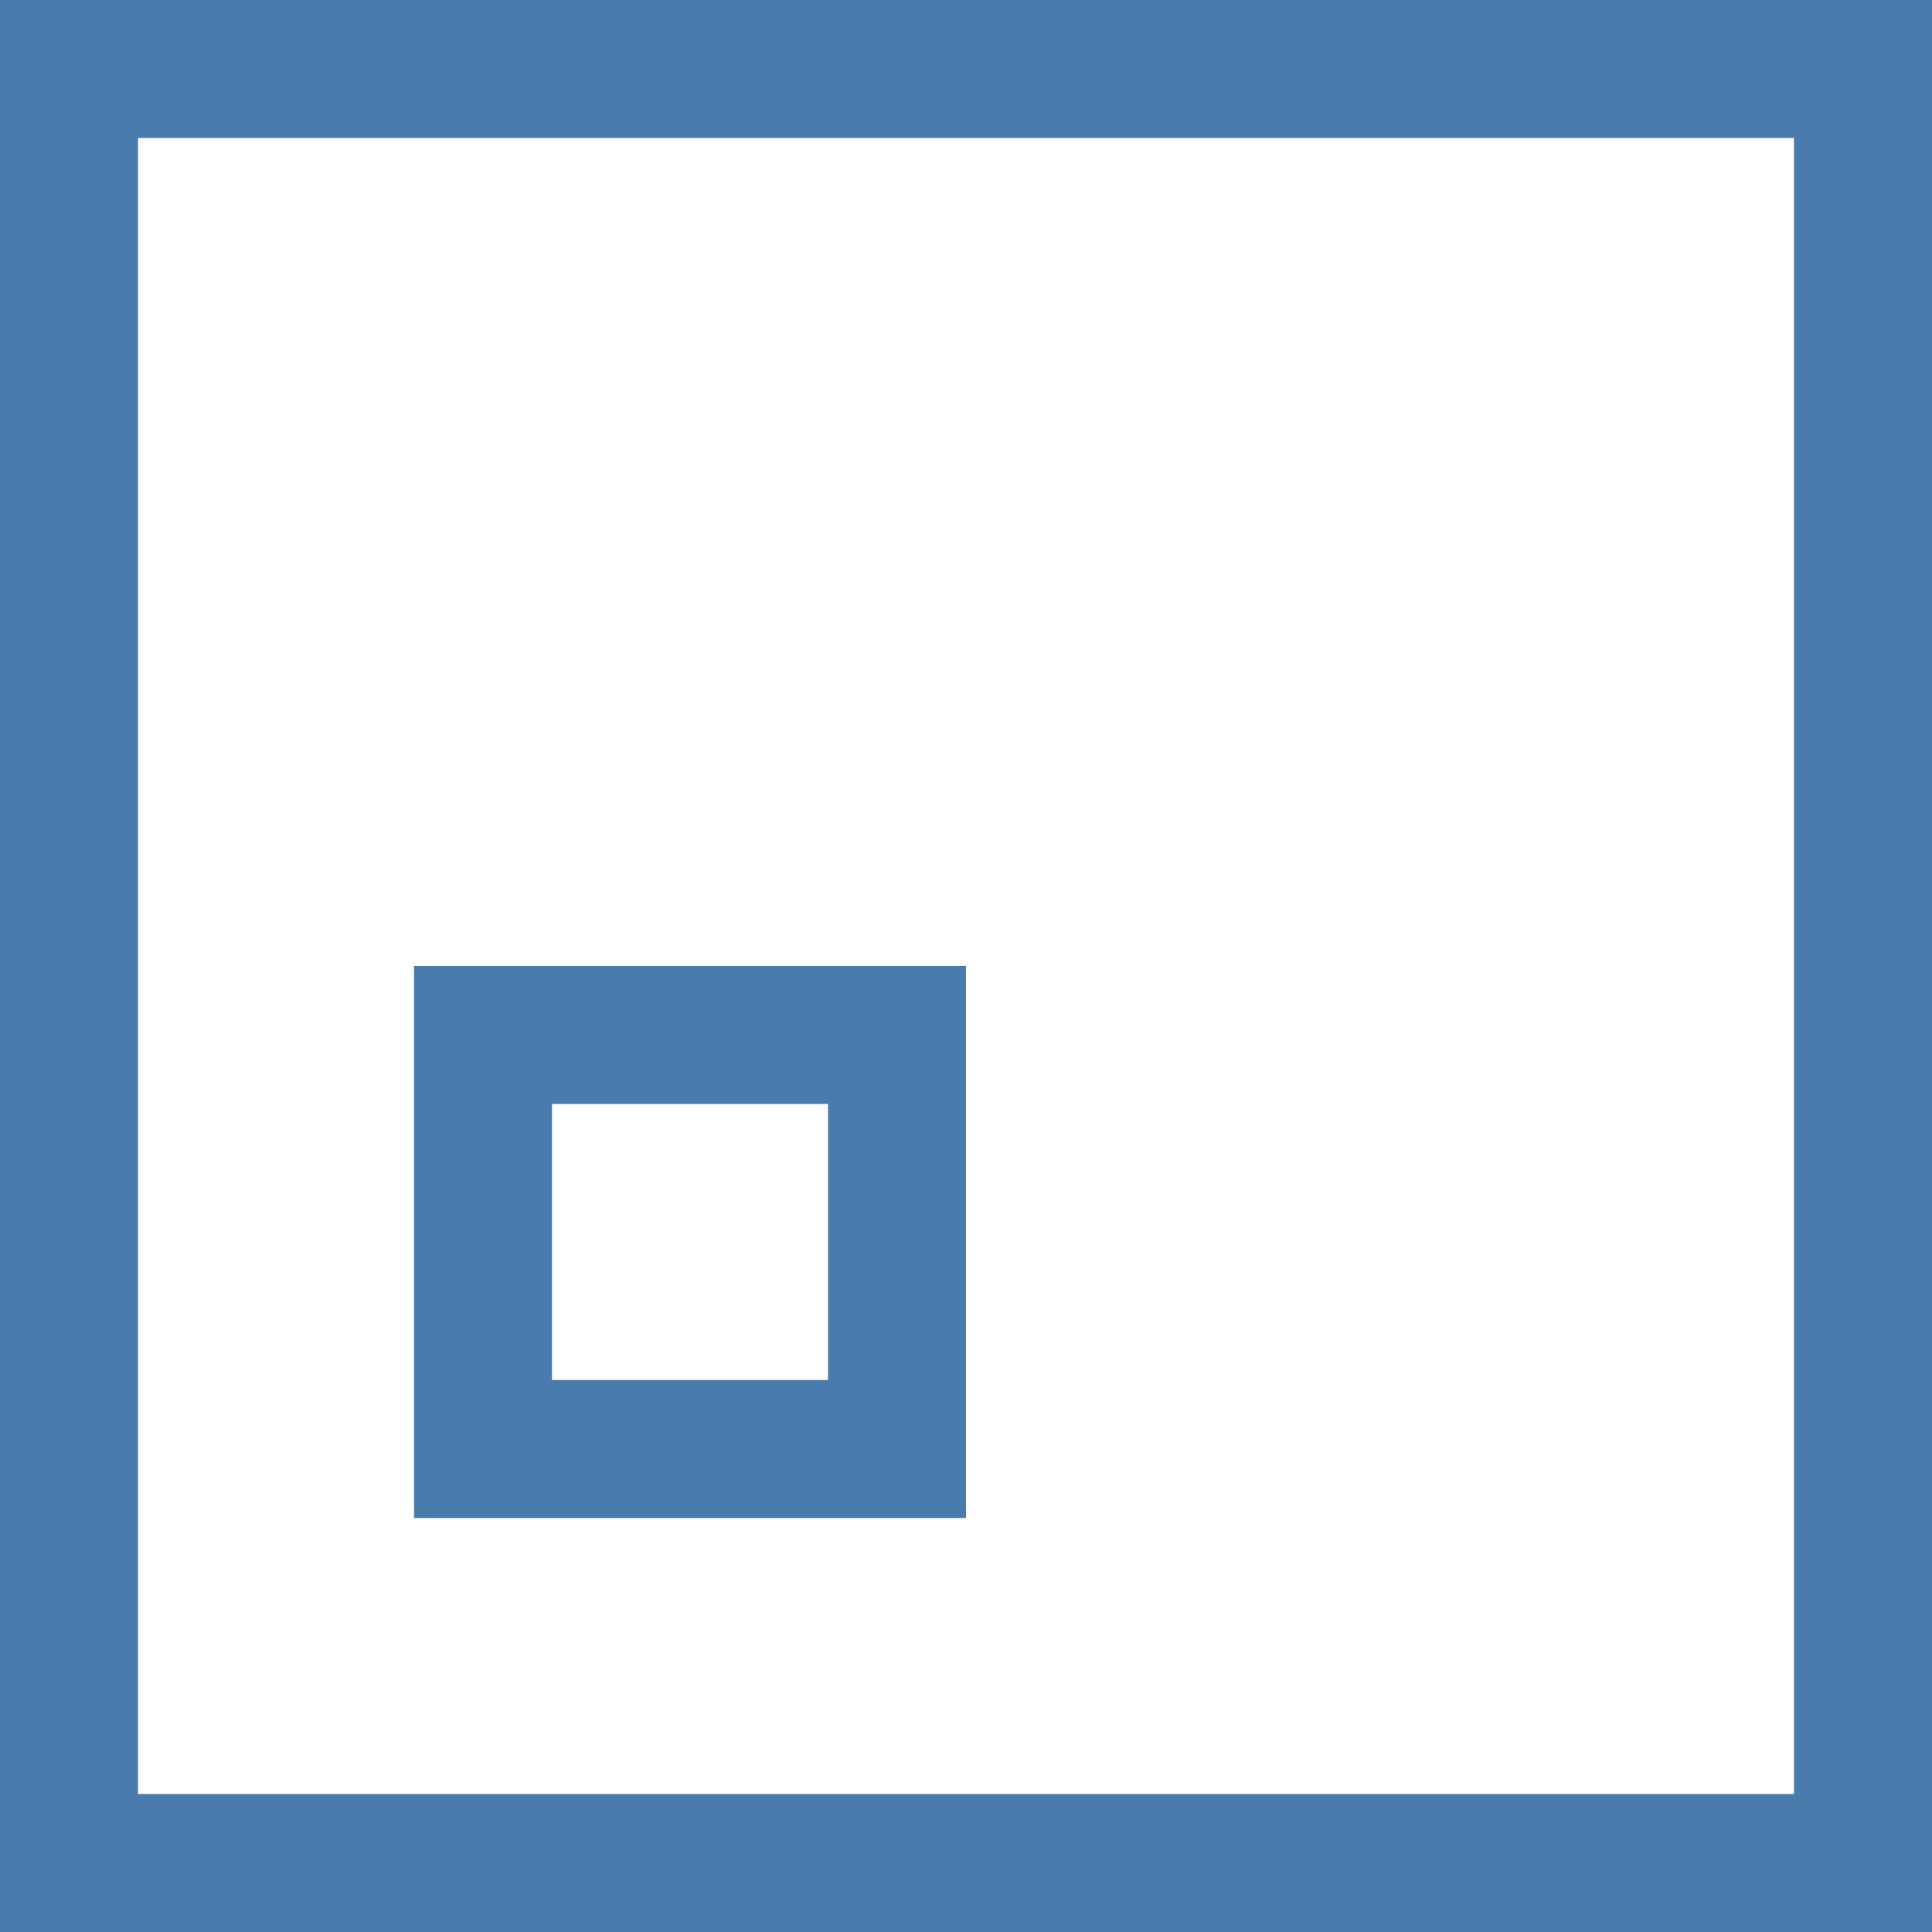
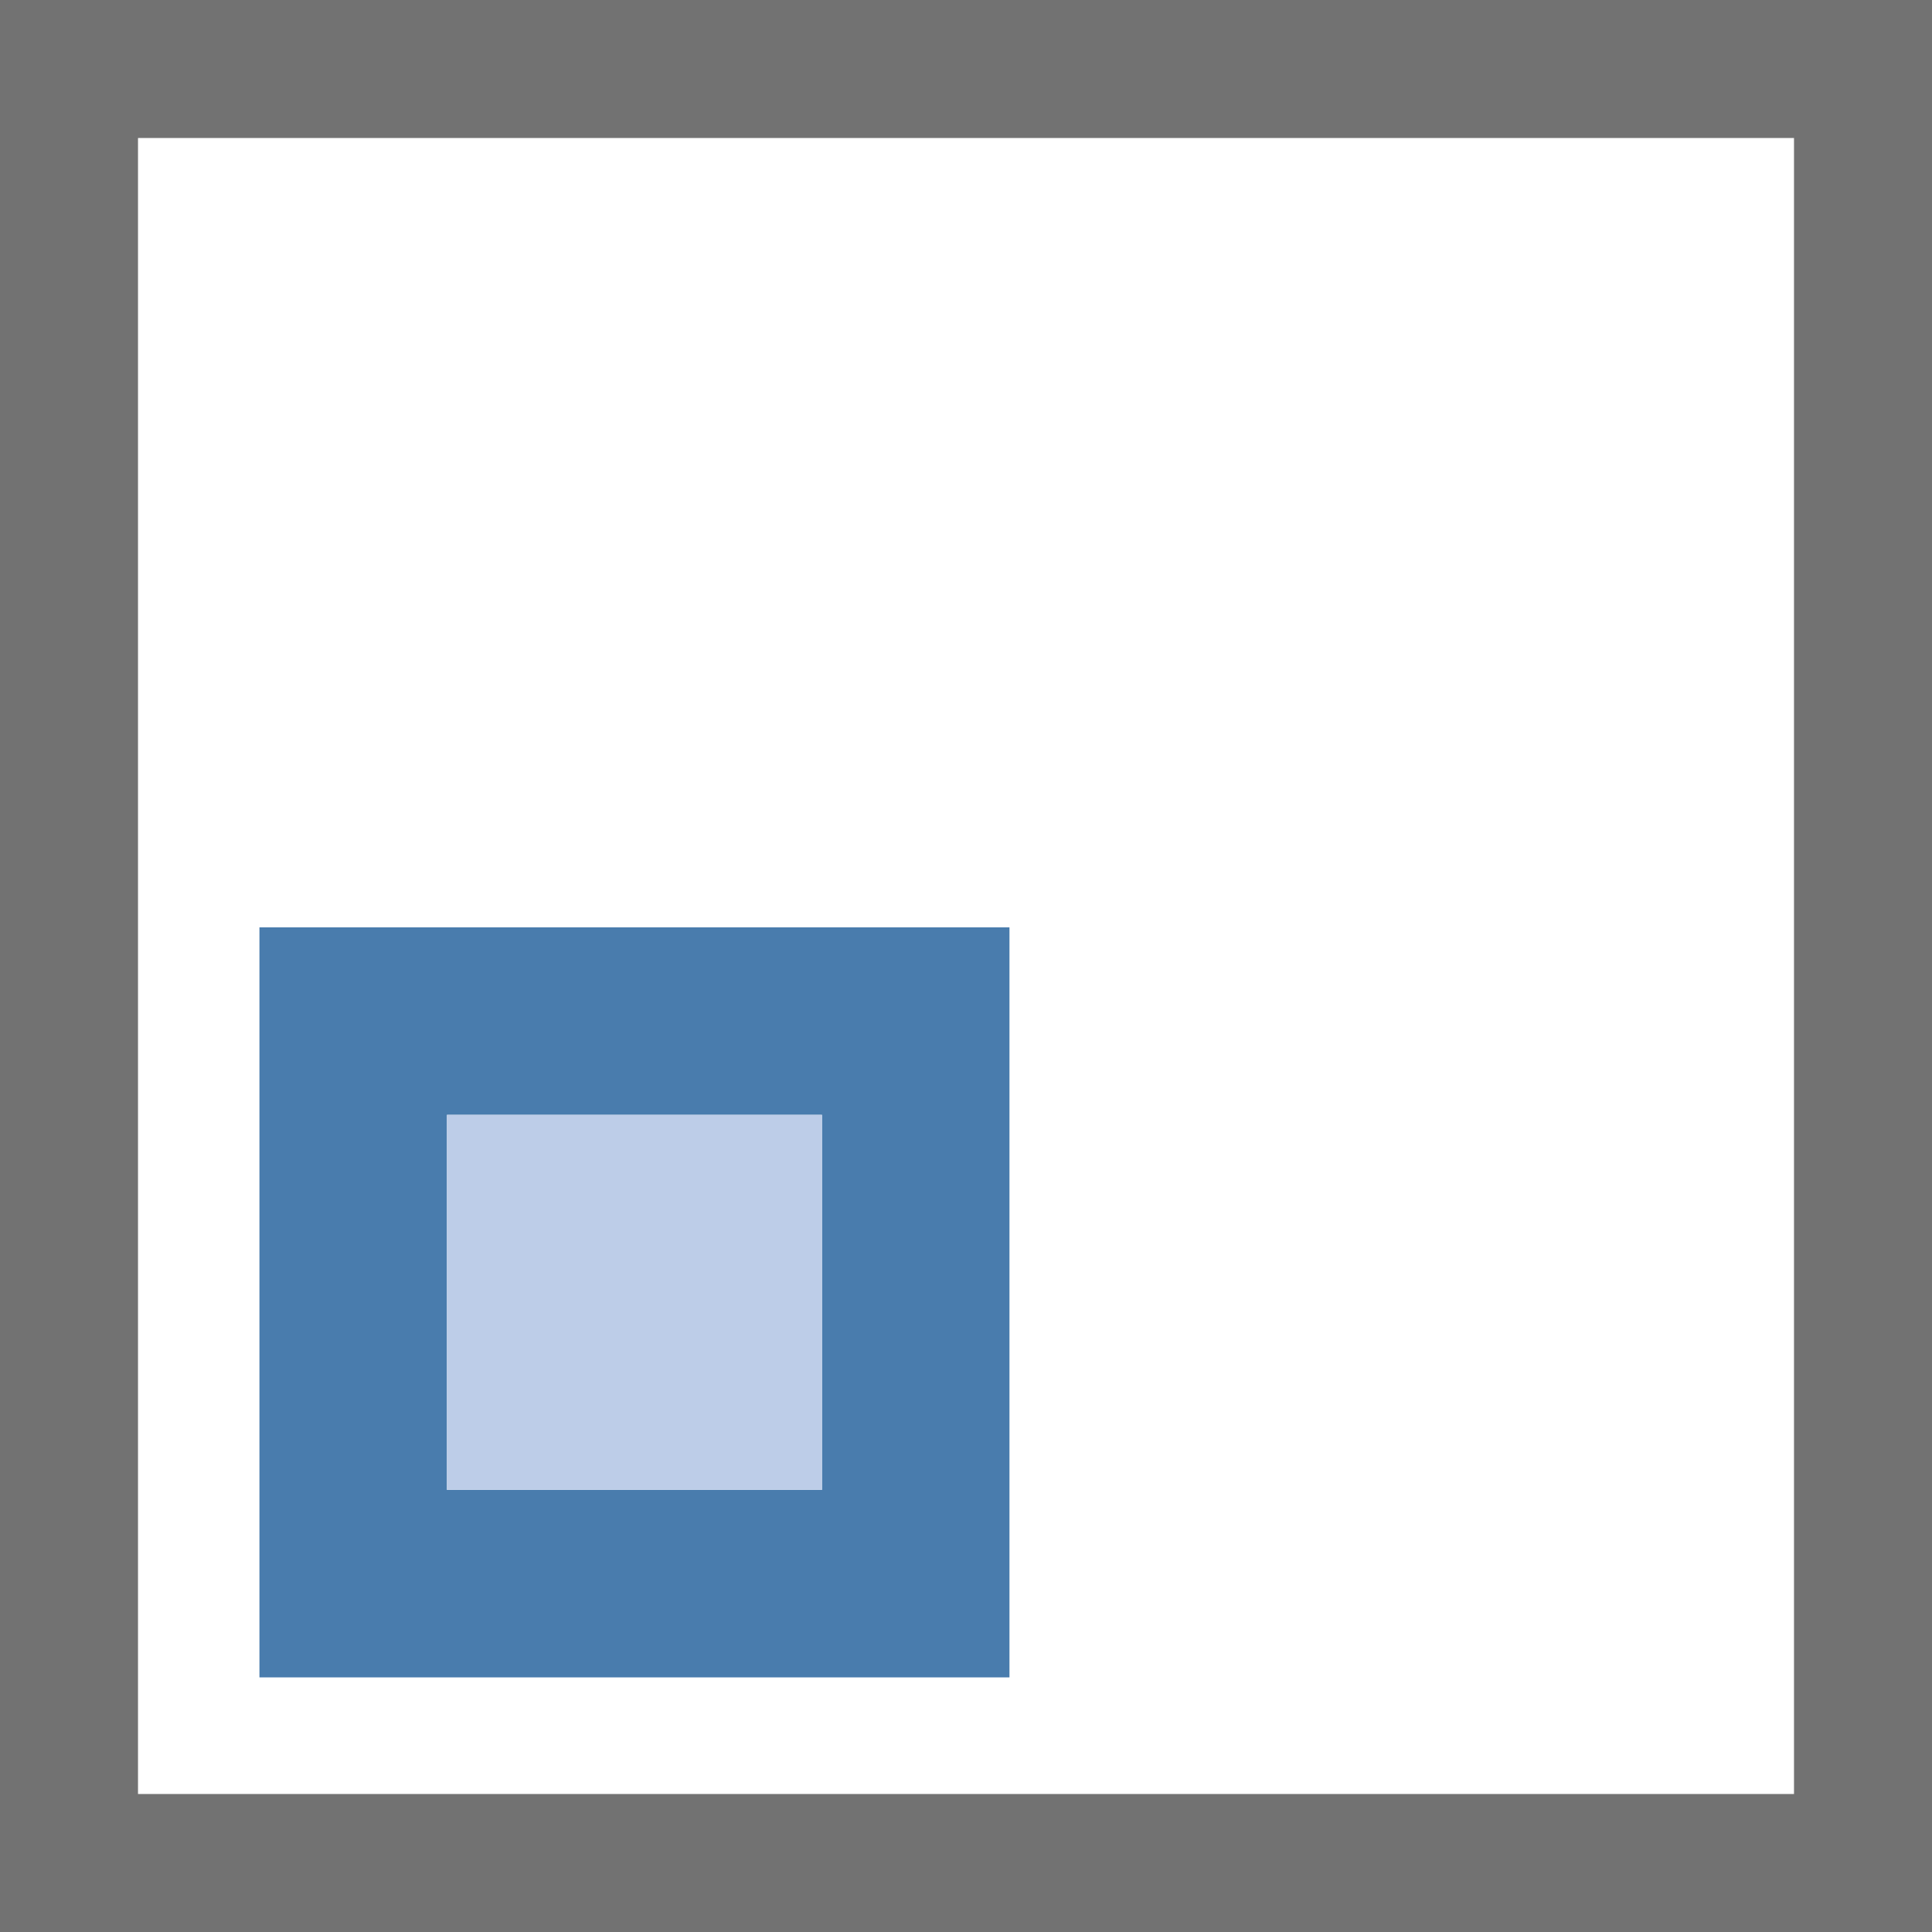
- <svg xmlns="http://www.w3.org/2000/svg" t="1767090451564" class="icon" viewBox="0 0 1024 1024" version="1.1" p-id="1600" width="200" height="200">
-   <path d="M1024 1024V0H0v1024h1024z m-73.143-73.143H73.143V73.143h877.714v877.714z" fill="#497cad" p-id="1601" />
-   <path d="M512 804.571V512H219.429v292.571h292.571z m-73.143-73.143H292.571V585.143h146.286v146.286z" fill="#497cad" p-id="1602" />
+ <svg xmlns="http://www.w3.org/2000/svg" version="1.1" id="图层_1" x="0px" y="0px" width="200px" height="200px" viewBox="0 0 200 200" enable-background="new 0 0 200 200" xml:space="preserve">
+   <path fill="#727272" d="M200,200V0H0v200H200z M185.715,185.715H14.286V14.286h171.429V185.715L185.715,185.715z" />
+   <path fill="#497CAD" d="M104.5,173.643V96H26.857v77.643H104.5z M85.09,154.232H46.268V115.41H85.09V154.232z" />
+   <rect x="46.268" y="115.41" fill="#BDCDE8" width="38.822" height="38.822" />
</svg>
